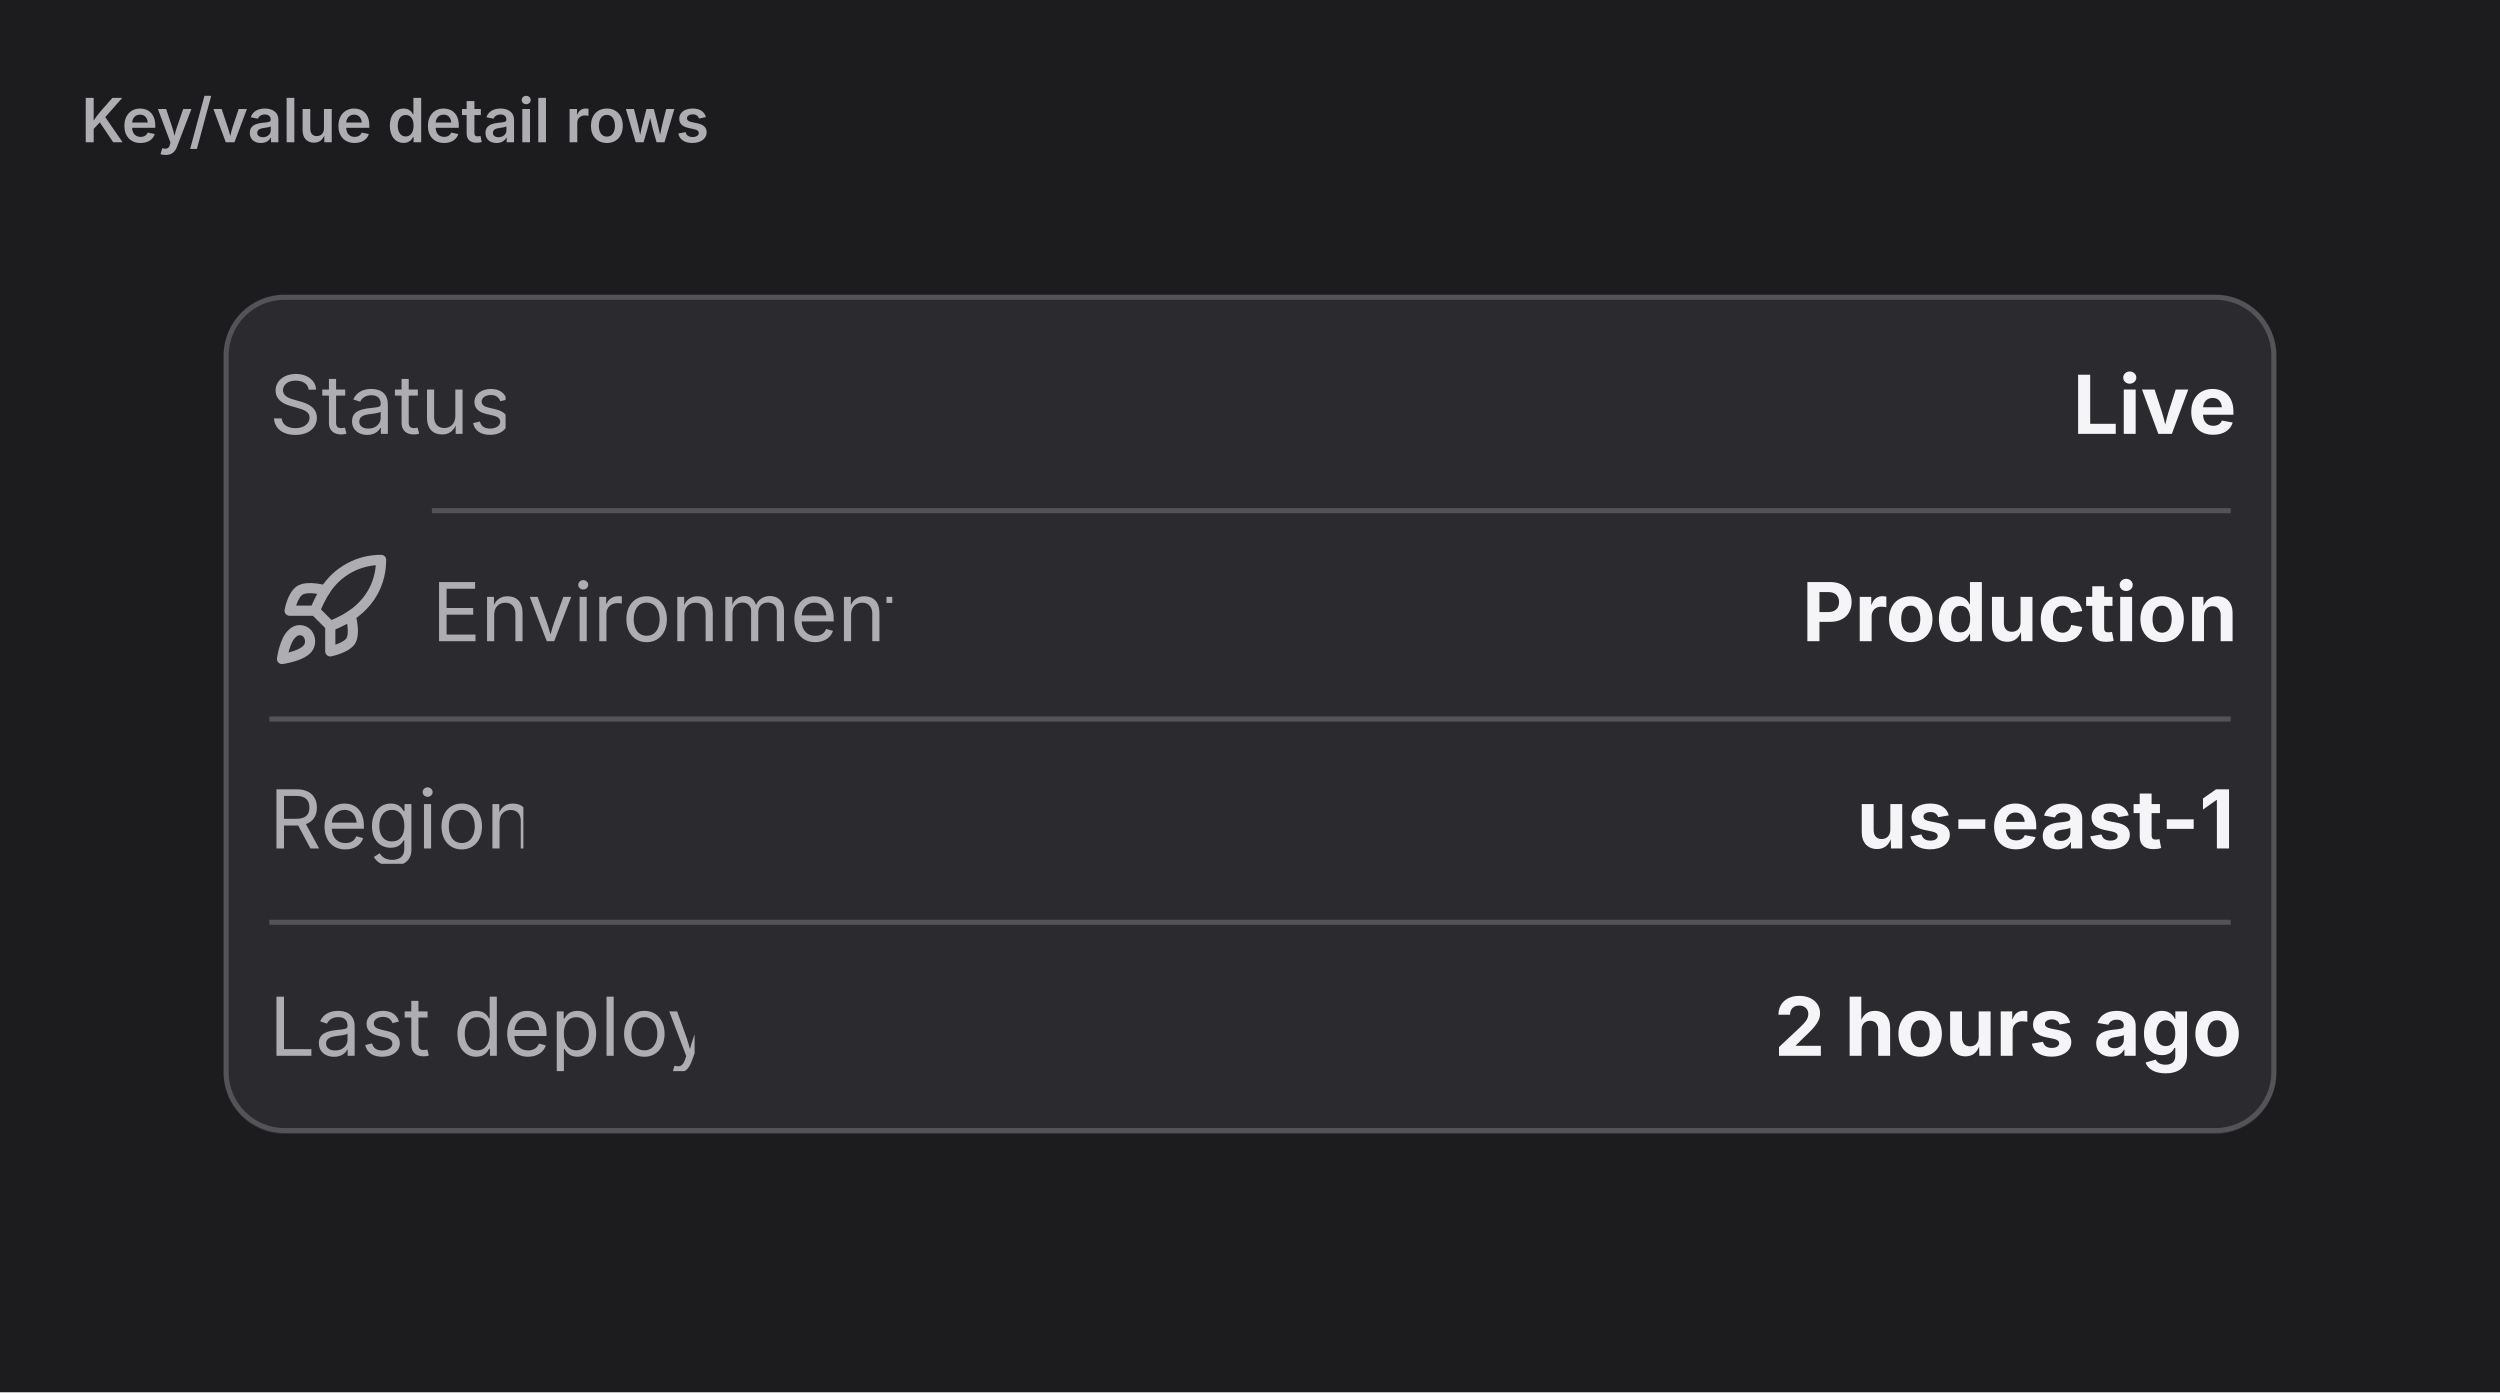
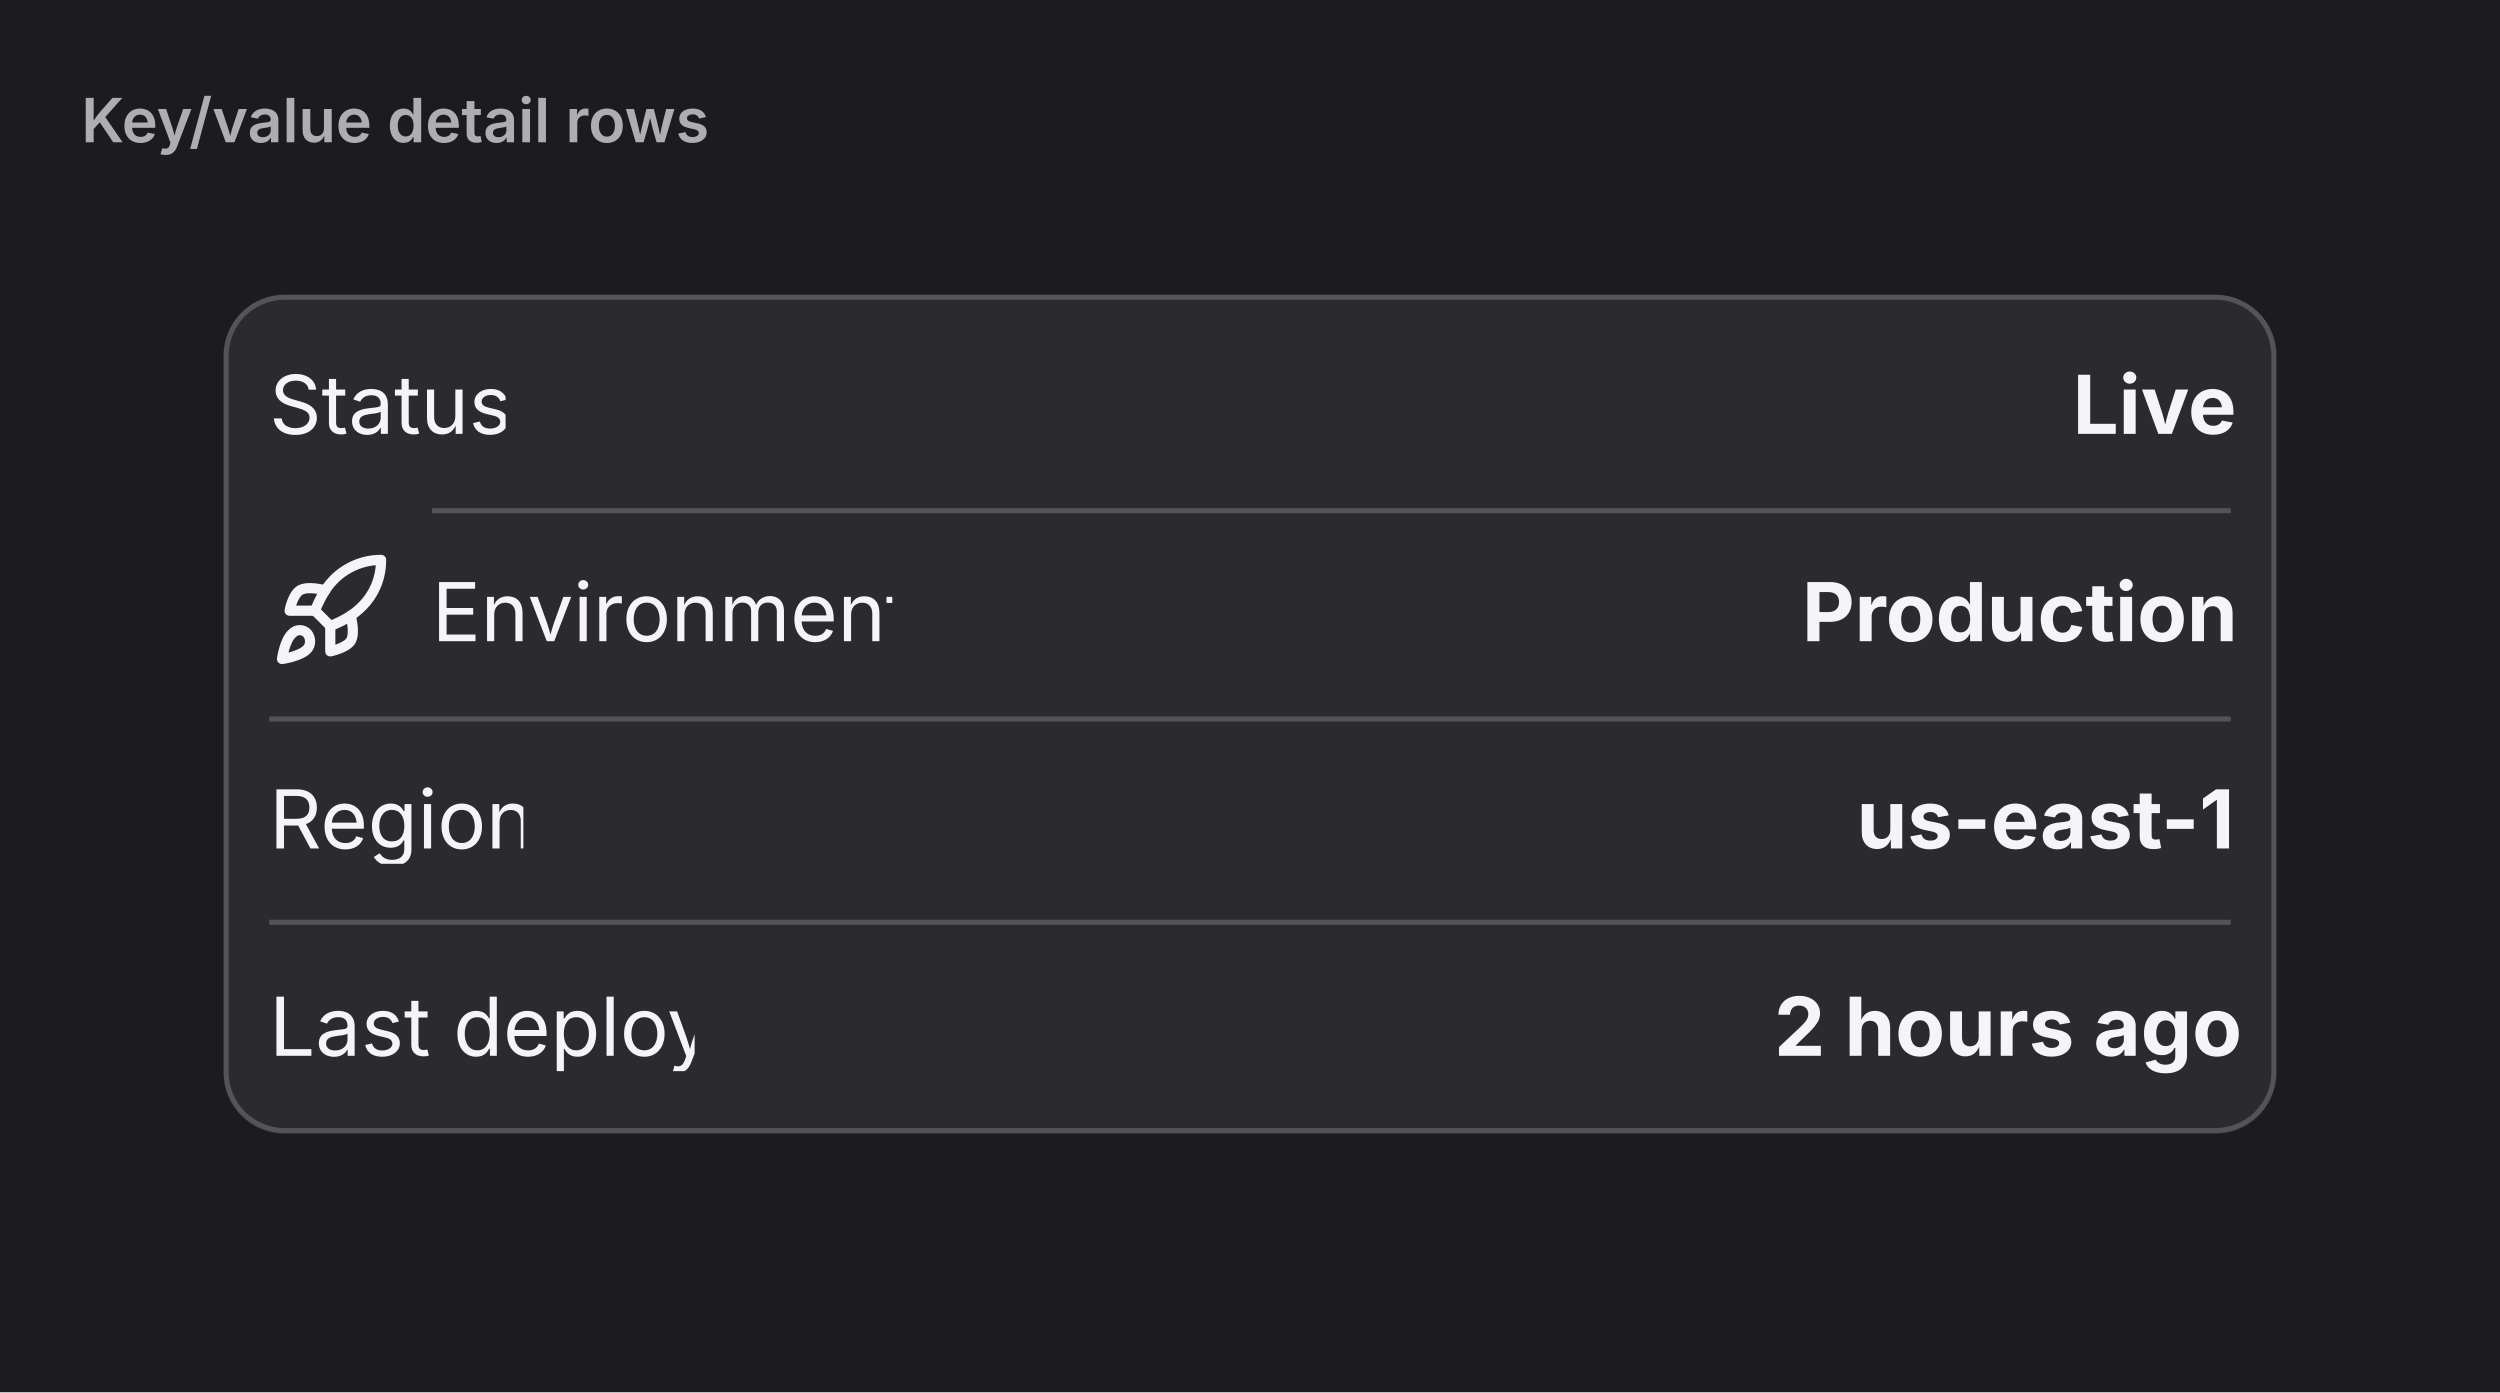
<svg xmlns="http://www.w3.org/2000/svg" viewBox="0 0 492 274" width="492" height="274">
  <defs>
    <clipPath id="cp0">
      <rect x="16" y="38" width="460" height="220" />
    </clipPath>
    <clipPath id="ct1">
      <rect x="16" y="16" width="460" height="22" />
    </clipPath>
    <clipPath id="irc2">
      <rect x="16" y="38" width="460" height="220" rx="0" />
    </clipPath>
  </defs>
  <rect x="0" y="0" width="492" height="274" rx="0" fill="rgb(28,28,30)" />
  <text x="16" y="28" font-family="system-ui, &quot;-apple-system&quot;, sans-serif" font-size="12" font-weight="600" fill="rgb(174,174,178)">Key/value detail rows</text>
  <g clip-path="url(#cp0)">
    <g clip-path="url(#irc2)">
      <clipPath id="svgimg3vclip">
        <rect x="16" y="38" width="460" height="220" />
      </clipPath>
      <g clip-path="url(#svgimg3vclip)">
        <g transform="translate(16 38)">
          <defs>
            <clipPath id="svgimg3cp0">
              <rect x="28" y="20" width="404" height="165.2" />
            </clipPath>
            <clipPath id="svgimg3ov1">
              <rect x="29" y="21" width="402" height="163.2" rx="11" />
            </clipPath>
            <clipPath id="svgimg3cp2">
              <rect x="37" y="32.4" width="46.5" height="18" />
            </clipPath>
            <clipPath id="svgimg3ct3">
              <rect x="37" y="32.4" width="46.5" height="18" />
            </clipPath>
            <clipPath id="svgimg3ct4">
              <rect x="241.7" y="32.4" width="181.3" height="18" />
            </clipPath>
            <clipPath id="svgimg3cp5">
              <rect x="37" y="70" width="24" height="24.2" />
            </clipPath>
            <clipPath id="svgimg3cp7">
              <rect x="69" y="73.2" width="90.6" height="18" />
            </clipPath>
            <clipPath id="svgimg3ct8">
              <rect x="69" y="73.2" width="90.6" height="18" />
            </clipPath>
            <clipPath id="svgimg3ct9">
              <rect x="253.1" y="73.2" width="169.9" height="18" />
            </clipPath>
            <clipPath id="svgimg3cp10">
              <rect x="37" y="114" width="50" height="18" />
            </clipPath>
            <clipPath id="svgimg3ct11">
              <rect x="37" y="114" width="50" height="18" />
            </clipPath>
            <clipPath id="svgimg3ct12">
              <rect x="222.2" y="114" width="200.8" height="18" />
            </clipPath>
            <clipPath id="svgimg3cp13">
              <rect x="37" y="154.8" width="83.7" height="18" />
            </clipPath>
            <clipPath id="svgimg3ct14">
              <rect x="37" y="154.8" width="83.7" height="18" />
            </clipPath>
            <clipPath id="svgimg3ct15">
              <rect x="230.9" y="154.8" width="192.1" height="18" />
            </clipPath>
          </defs>
          <g clip-path="url(#svgimg3cp0)">
            <rect x="28" y="20" width="404" height="165.2" rx="12" fill="rgba(228,228,255,0.075)" />
            <rect x="28.5" y="20.5" width="403" height="164" rx="11.5" fill="none" stroke="rgba(253,253,255,0.196)" stroke-width="1" />
          </g>
          <g clip-path="url(#svgimg3ov1)">
            <g clip-path="url(#svgimg3cp2)">
              <g clip-path="url(#svgimg3ct3)">
-                 <text x="37" y="47.39" font-family="system-ui, &quot;-apple-system&quot;, sans-serif" font-size="16" fill="rgb(174,174,178)">Status</text>
+                 <text x="37" y="47.39" font-family="system-ui, &quot;-apple-system&quot;, sans-serif" font-size="16" fill="rgb(245,245,247)">Status</text>
              </g>
            </g>
            <text x="391.91" y="47.39" font-family="system-ui, &quot;-apple-system&quot;, sans-serif" font-size="16" font-weight="650" fill="rgb(245,245,247)">Live</text>
          </g>
          <g clip-path="url(#svgimg3ov1)">
            <g clip-path="url(#svgimg3cp5)">
-               <g color="rgb(174, 174, 178)">
+               <g color="rgb(245, 245, 247)">
                <clipPath id="svgimg3svgic6">
                  <rect x="37" y="70.2" width="24" height="24" />
                </clipPath>
                <g clip-path="url(#svgimg3svgic6)">
                  <g transform="translate(37 70.188)">
-                     <path d="M12 15v5s3-.6 4-2c1-1.6 0-5 0-5" style="marker:none;vector-effect:none;color-interpolation:srgb" fill="none" stroke="rgb(174, 174, 178)" stroke-width="2px" stroke-dasharray="none" stroke-linecap="round" stroke-linejoin="round" stroke-opacity="1" fill-opacity="1" opacity="1" />
-                     <path d="M4.5 16.5c-1.5 1.3-2 5-2 5s3.7-.5 5-2c.7-.8.7-2.1 0-3a2 2 0 0 0-3 0" style="marker:none;vector-effect:none;color-interpolation:srgb" fill="none" stroke="rgb(174, 174, 178)" stroke-width="2px" stroke-dasharray="none" stroke-linecap="round" stroke-linejoin="round" stroke-opacity="1" fill-opacity="1" opacity="1" />
-                     <path d="M9 12a22 22 0 0 1 2-4 13 13 0 0 1 11-6c0 2.7-.8 7.5-6 11a22 22 0 0 1-4 2Z" style="marker:none;vector-effect:none;color-interpolation:srgb" fill="none" stroke="rgb(174, 174, 178)" stroke-width="2px" stroke-dasharray="none" stroke-linecap="round" stroke-linejoin="round" stroke-opacity="1" fill-opacity="1" opacity="1" />
-                     <path d="M9 12H4s.5-3 2-4c1.6-1 5 0 5 0" style="marker:none;vector-effect:none;color-interpolation:srgb" fill="none" stroke="rgb(174, 174, 178)" stroke-width="2px" stroke-dasharray="none" stroke-linecap="round" stroke-linejoin="round" stroke-opacity="1" fill-opacity="1" opacity="1" />
+                     <path d="M12 15v5s3-.6 4-2c1-1.6 0-5 0-5" style="marker:none;vector-effect:none;color-interpolation:srgb" fill="none" stroke="rgb(245, 245, 247)" stroke-width="2px" stroke-dasharray="none" stroke-linecap="round" stroke-linejoin="round" stroke-opacity="1" fill-opacity="1" opacity="1" />
+                     <path d="M4.5 16.5c-1.5 1.3-2 5-2 5s3.7-.5 5-2c.7-.8.7-2.1 0-3a2 2 0 0 0-3 0" style="marker:none;vector-effect:none;color-interpolation:srgb" fill="none" stroke="rgb(245, 245, 247)" stroke-width="2px" stroke-dasharray="none" stroke-linecap="round" stroke-linejoin="round" stroke-opacity="1" fill-opacity="1" opacity="1" />
+                     <path d="M9 12a22 22 0 0 1 2-4 13 13 0 0 1 11-6c0 2.7-.8 7.5-6 11a22 22 0 0 1-4 2Z" style="marker:none;vector-effect:none;color-interpolation:srgb" fill="none" stroke="rgb(245, 245, 247)" stroke-width="2px" stroke-dasharray="none" stroke-linecap="round" stroke-linejoin="round" stroke-opacity="1" fill-opacity="1" opacity="1" />
+                     <path d="M9 12H4s.5-3 2-4c1.6-1 5 0 5 0" style="marker:none;vector-effect:none;color-interpolation:srgb" fill="none" stroke="rgb(245, 245, 247)" stroke-width="2px" stroke-dasharray="none" stroke-linecap="round" stroke-linejoin="round" stroke-opacity="1" fill-opacity="1" opacity="1" />
                  </g>
                </g>
              </g>
            </g>
            <g clip-path="url(#svgimg3cp7)">
              <g clip-path="url(#svgimg3ct8)">
-                 <text x="69" y="88.19" font-family="system-ui, &quot;-apple-system&quot;, sans-serif" font-size="16" fill="rgb(174,174,178)">Environment</text>
+                 <text x="69" y="88.19" font-family="system-ui, &quot;-apple-system&quot;, sans-serif" font-size="16" fill="rgb(245,245,247)">Environment</text>
              </g>
            </g>
            <text x="338.63" y="88.19" font-family="system-ui, &quot;-apple-system&quot;, sans-serif" font-size="16" font-weight="650" fill="rgb(245,245,247)">Production</text>
            <g data-domotion-pseudo-source="blink-pseudo-fragment-v1" data-domotion-pseudo="::before" data-domotion-pseudo-owner="source-fragments">
              <g>
                <line x1="69" y1="62.5" x2="423" y2="62.5" stroke="rgba(253, 253, 255, 0.196)" stroke-width="1" />
              </g>
            </g>
          </g>
          <g clip-path="url(#svgimg3ov1)">
            <g clip-path="url(#svgimg3cp10)">
              <g clip-path="url(#svgimg3ct11)">
-                 <text x="37" y="128.98" font-family="system-ui, &quot;-apple-system&quot;, sans-serif" font-size="16" fill="rgb(174,174,178)">Region</text>
+                 <text x="37" y="128.98" font-family="system-ui, &quot;-apple-system&quot;, sans-serif" font-size="16" fill="rgb(245,245,247)">Region</text>
              </g>
            </g>
            <text x="349.39" y="128.98" font-family="system-ui, &quot;-apple-system&quot;, sans-serif" font-size="16" font-weight="650" fill="rgb(245,245,247)">us-east-1</text>
            <g data-domotion-pseudo-source="blink-pseudo-fragment-v1" data-domotion-pseudo="::before" data-domotion-pseudo-owner="source-fragments">
              <g>
                <line x1="37" y1="103.5" x2="423" y2="103.5" stroke="rgba(253, 253, 255, 0.196)" stroke-width="1" />
              </g>
            </g>
          </g>
          <g clip-path="url(#svgimg3ov1)">
            <g clip-path="url(#svgimg3cp13)">
              <g clip-path="url(#svgimg3ct14)">
-                 <text x="37" y="169.78" font-family="system-ui, &quot;-apple-system&quot;, sans-serif" font-size="16" fill="rgb(174,174,178)">Last deploy</text>
+                 <text x="37" y="169.78" font-family="system-ui, &quot;-apple-system&quot;, sans-serif" font-size="16" fill="rgb(245,245,247)">Last deploy</text>
              </g>
            </g>
            <text x="333.14" y="169.78" font-family="system-ui, &quot;-apple-system&quot;, sans-serif" font-size="16" font-weight="650" fill="rgb(245,245,247)">2 hours ago</text>
            <g data-domotion-pseudo-source="blink-pseudo-fragment-v1" data-domotion-pseudo="::before" data-domotion-pseudo-owner="source-fragments">
              <g>
                <line x1="37" y1="143.5" x2="423" y2="143.5" stroke="rgba(253, 253, 255, 0.196)" stroke-width="1" />
              </g>
            </g>
          </g>
        </g>
      </g>
    </g>
  </g>
</svg>
